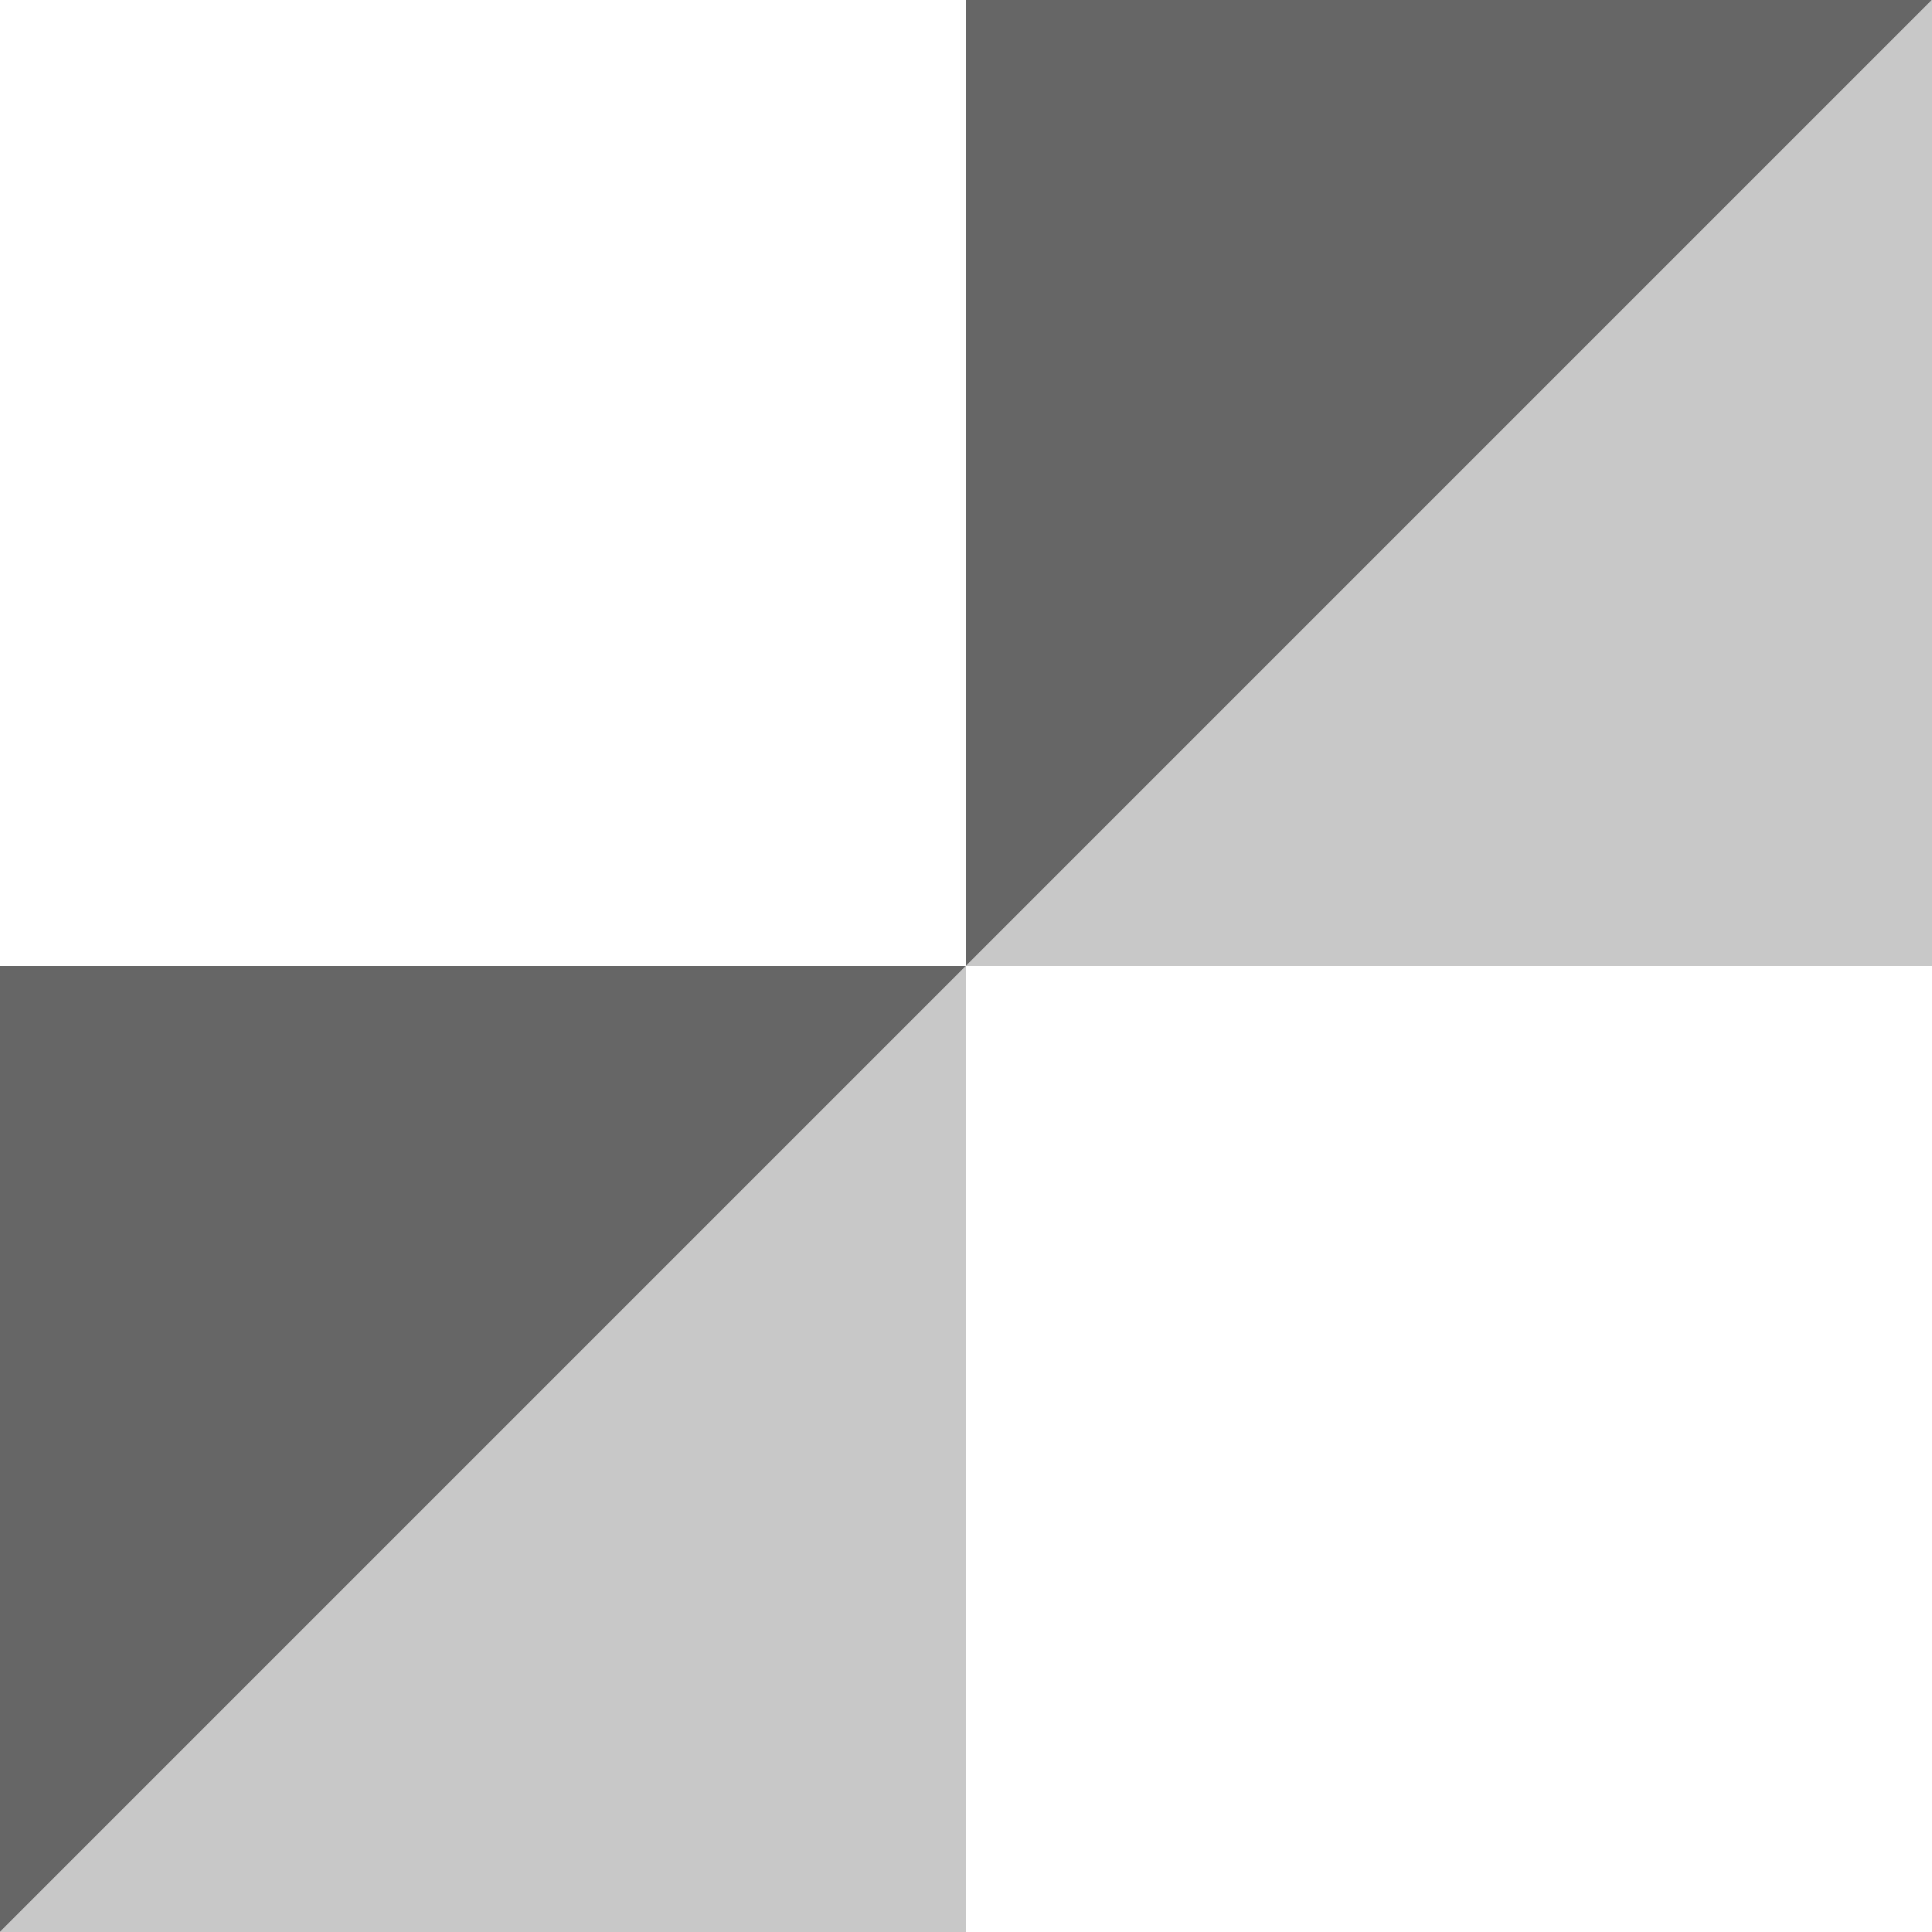
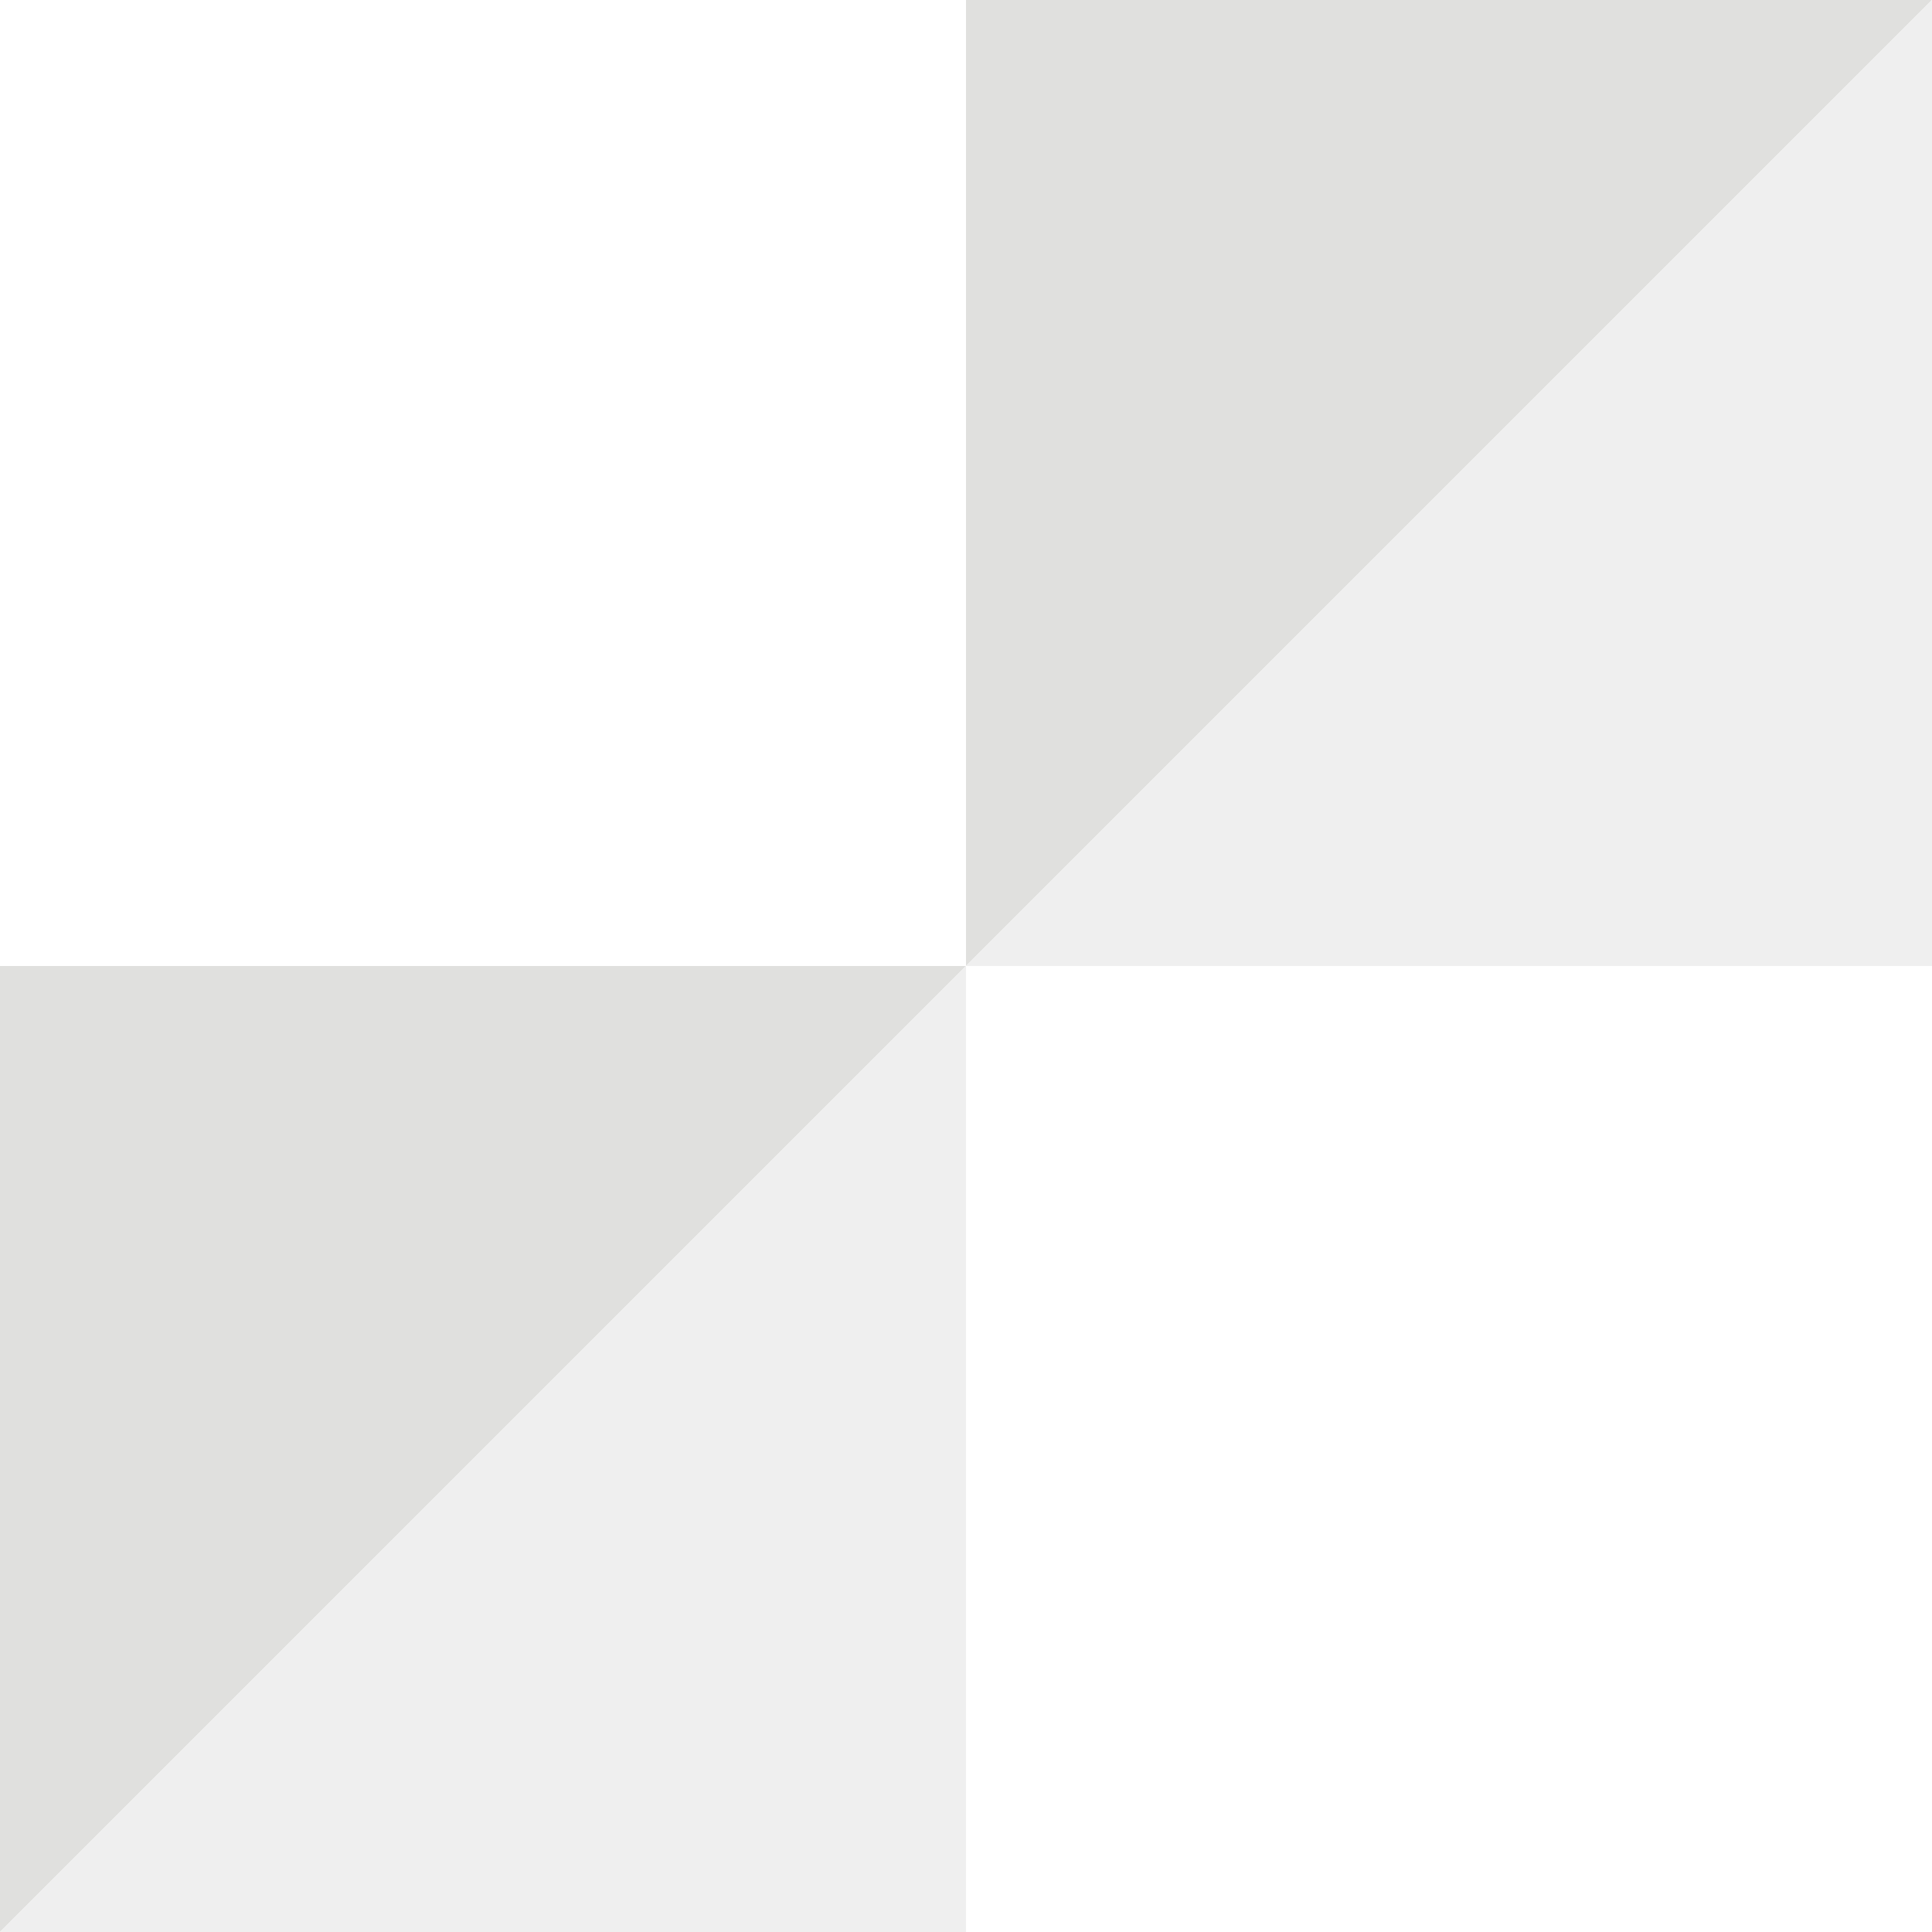
<svg xmlns="http://www.w3.org/2000/svg" version="1.1" id="svg2" viewBox="0 0 84 84" height="84" width="84">
  <defs id="defs4" />
  <g transform="translate(0,-968.3622)" id="layer1">
-     <path id="rect3392" d="m 0,1052.362 0,-42 42,0" style="opacity:1;fill:#666666;stroke:none;stroke-opacity:1" />
-     <path id="rect3392-9" d="m 42,1010.362 0,-42 42,0" style="opacity:1;fill:#666666;stroke:none;stroke-opacity:1" />
-     <path id="rect3392-9-9" d="m 42,1010.362 0,42 -42,0" style="opacity:1;fill:#c8c8c8;fill-opacity:1;stroke:none;stroke-opacity:1" />
-     <path id="rect3392-9-9-0" d="m 84,968.362 0,42 -42,0" style="opacity:1;fill:#c8c8c8;fill-opacity:1;stroke:none;stroke-opacity:1" />
+     <path id="rect3392" d="m 0,1052.362 0,-42 42,0" style="opacity:1;fill:#E0E0DE;stroke:none;stroke-opacity:1" />
+     <path id="rect3392-9" d="m 42,1010.362 0,-42 42,0" style="opacity:1;fill:#E0E0DE;stroke:none;stroke-opacity:1" />
+     <path id="rect3392-9-9" d="m 42,1010.362 0,42 -42,0" style="opacity:1;fill:#EFEFEF;fill-opacity:1;stroke:none;stroke-opacity:1" />
+     <path id="rect3392-9-9-0" d="m 84,968.362 0,42 -42,0" style="opacity:1;fill:#EFEFEF;fill-opacity:1;stroke:none;stroke-opacity:1" />
  </g>
</svg>
